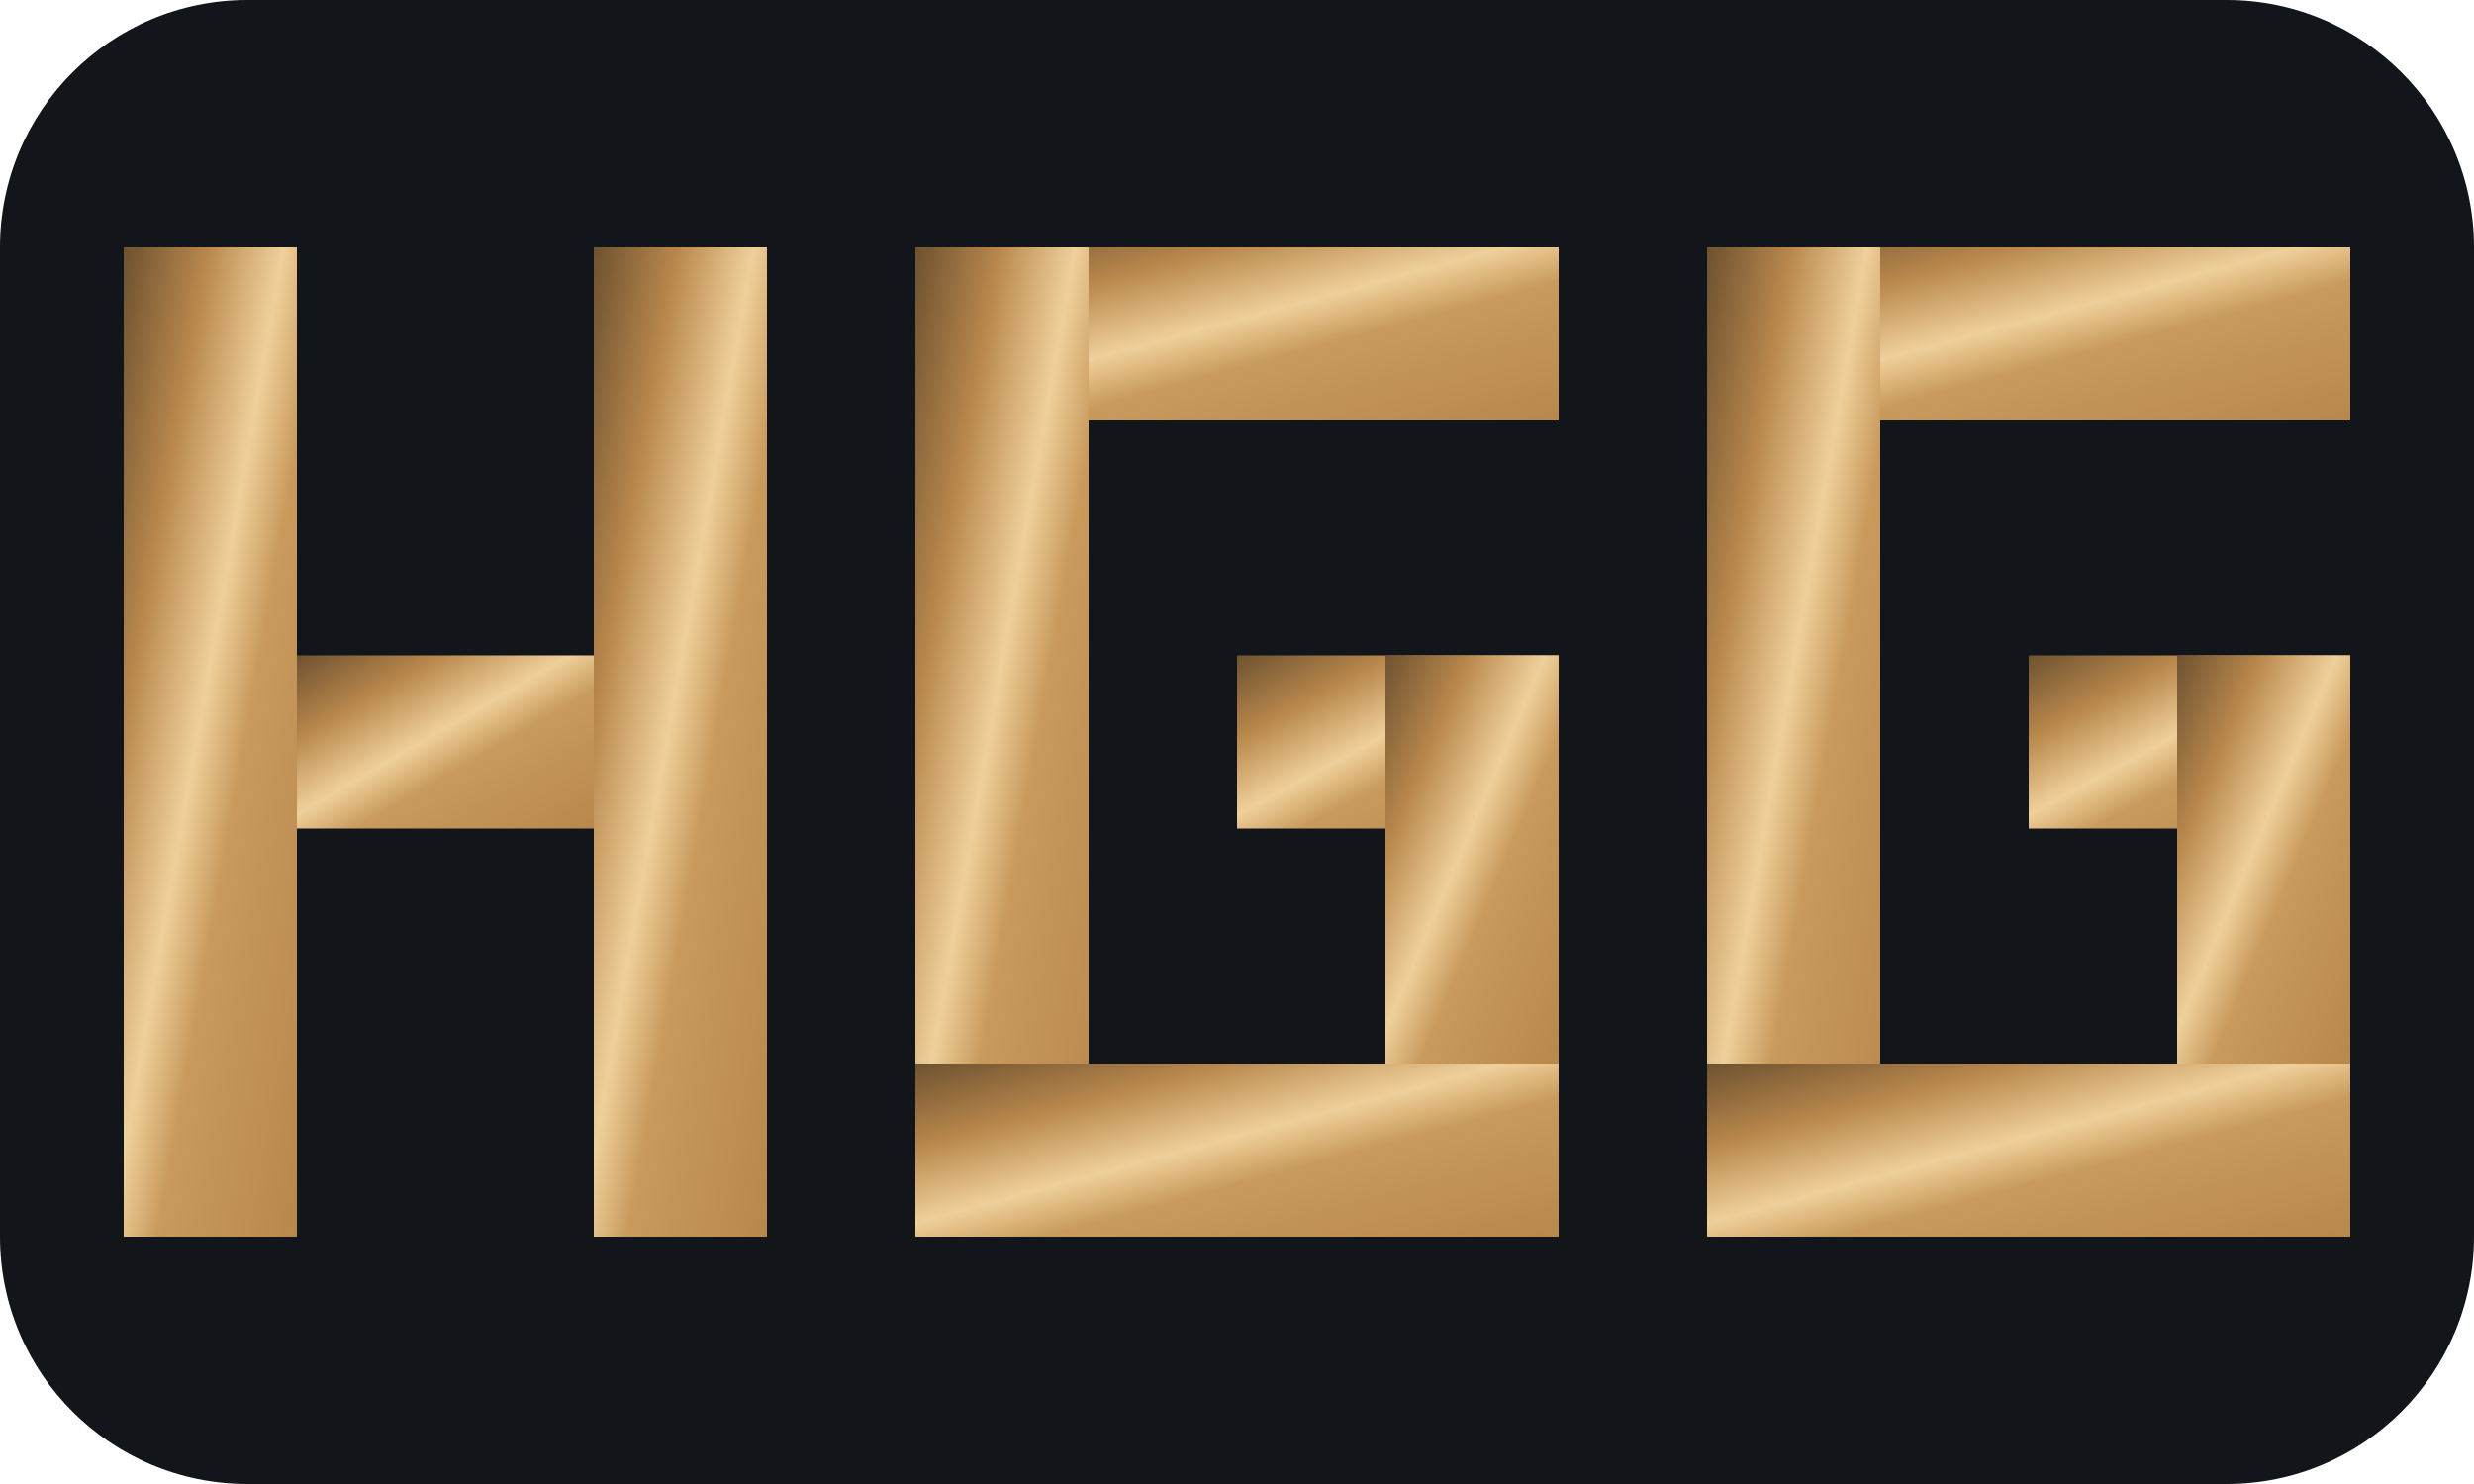
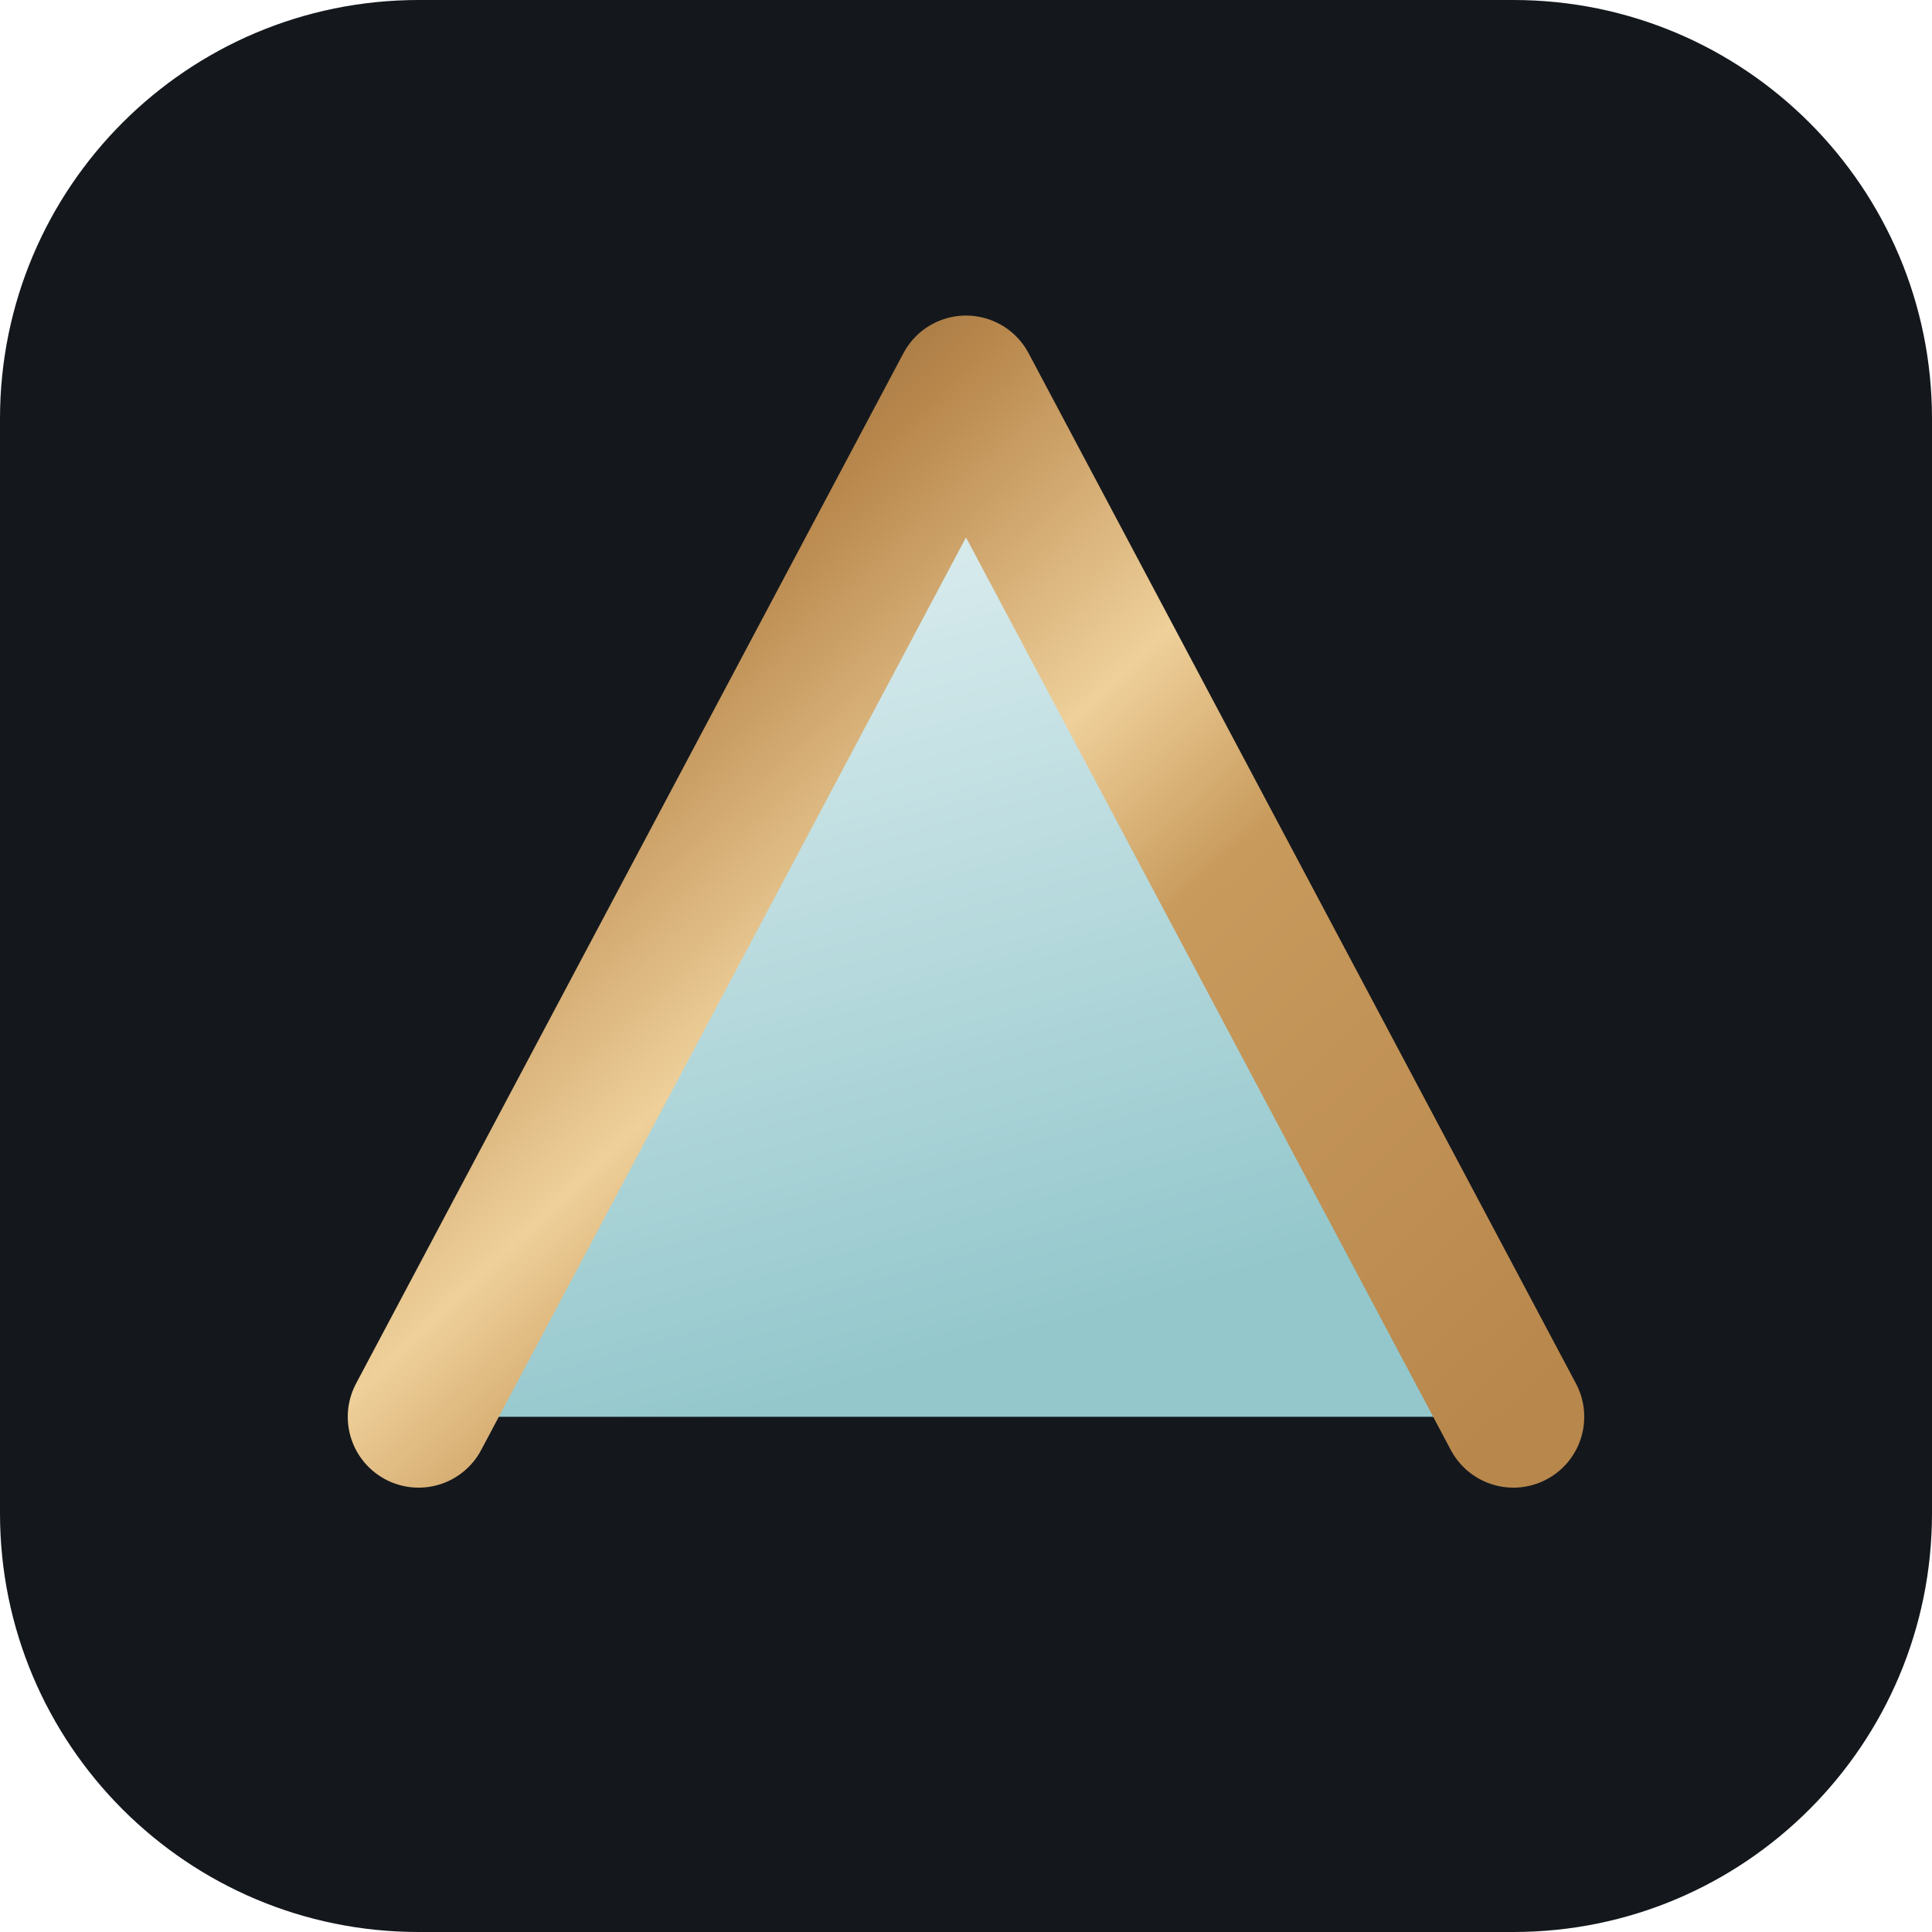
- <svg xmlns="http://www.w3.org/2000/svg" viewBox="0 0 100 60">
+ <svg xmlns="http://www.w3.org/2000/svg" viewBox="0 0 60 60">
  <defs>
    <linearGradient id="fav-metal" x1="0" y1="0" x2="1" y2="1">
      <stop offset="0" stop-color="#6E5230" />
      <stop offset="0.24" stop-color="#B8874C" />
      <stop offset="0.46" stop-color="#EFD09A" />
      <stop offset="0.6" stop-color="#C89A5C" />
      <stop offset="1" stop-color="#B8874C" />
    </linearGradient>
+     <linearGradient id="fav-glass" x1="0" y1="0" x2="0.3" y2="1">
+       <stop offset="0" stop-color="#F1F8F9" />
+       <stop offset="1" stop-color="#93C7CC" />
+     </linearGradient>
  </defs>
-   <rect width="100" height="60" rx="10" fill="#12161B" />
-   <g fill="url(#fav-metal)" transform="translate(5 10)">
-     <rect x="0" y="0" width="7" height="40" />
-     <rect x="19" y="0" width="7" height="40" />
-     <rect x="7" y="16.5" width="12" height="7" />
-     <rect x="32" y="0" width="26" height="7" />
-     <rect x="32" y="0" width="7" height="40" />
-     <rect x="32" y="33" width="26" height="7" />
-     <rect x="45" y="16.5" width="13" height="7" />
-     <rect x="51" y="16.5" width="7" height="16.5" />
-     <rect x="64" y="0" width="26" height="7" />
-     <rect x="64" y="0" width="7" height="40" />
-     <rect x="64" y="33" width="26" height="7" />
-     <rect x="77" y="16.5" width="13" height="7" />
-     <rect x="83" y="16.5" width="7" height="16.5" />
-   </g>
+   <rect width="60" height="60" rx="13" fill="#14181D" />
+   <path d="M13 44 L30 12 L47 44 Z" fill="url(#fav-glass)" />
+   <path d="M13 44 L30 12 L47 44" fill="none" stroke="url(#fav-metal)" stroke-width="4.4" stroke-linejoin="round" stroke-linecap="round" />
</svg>
